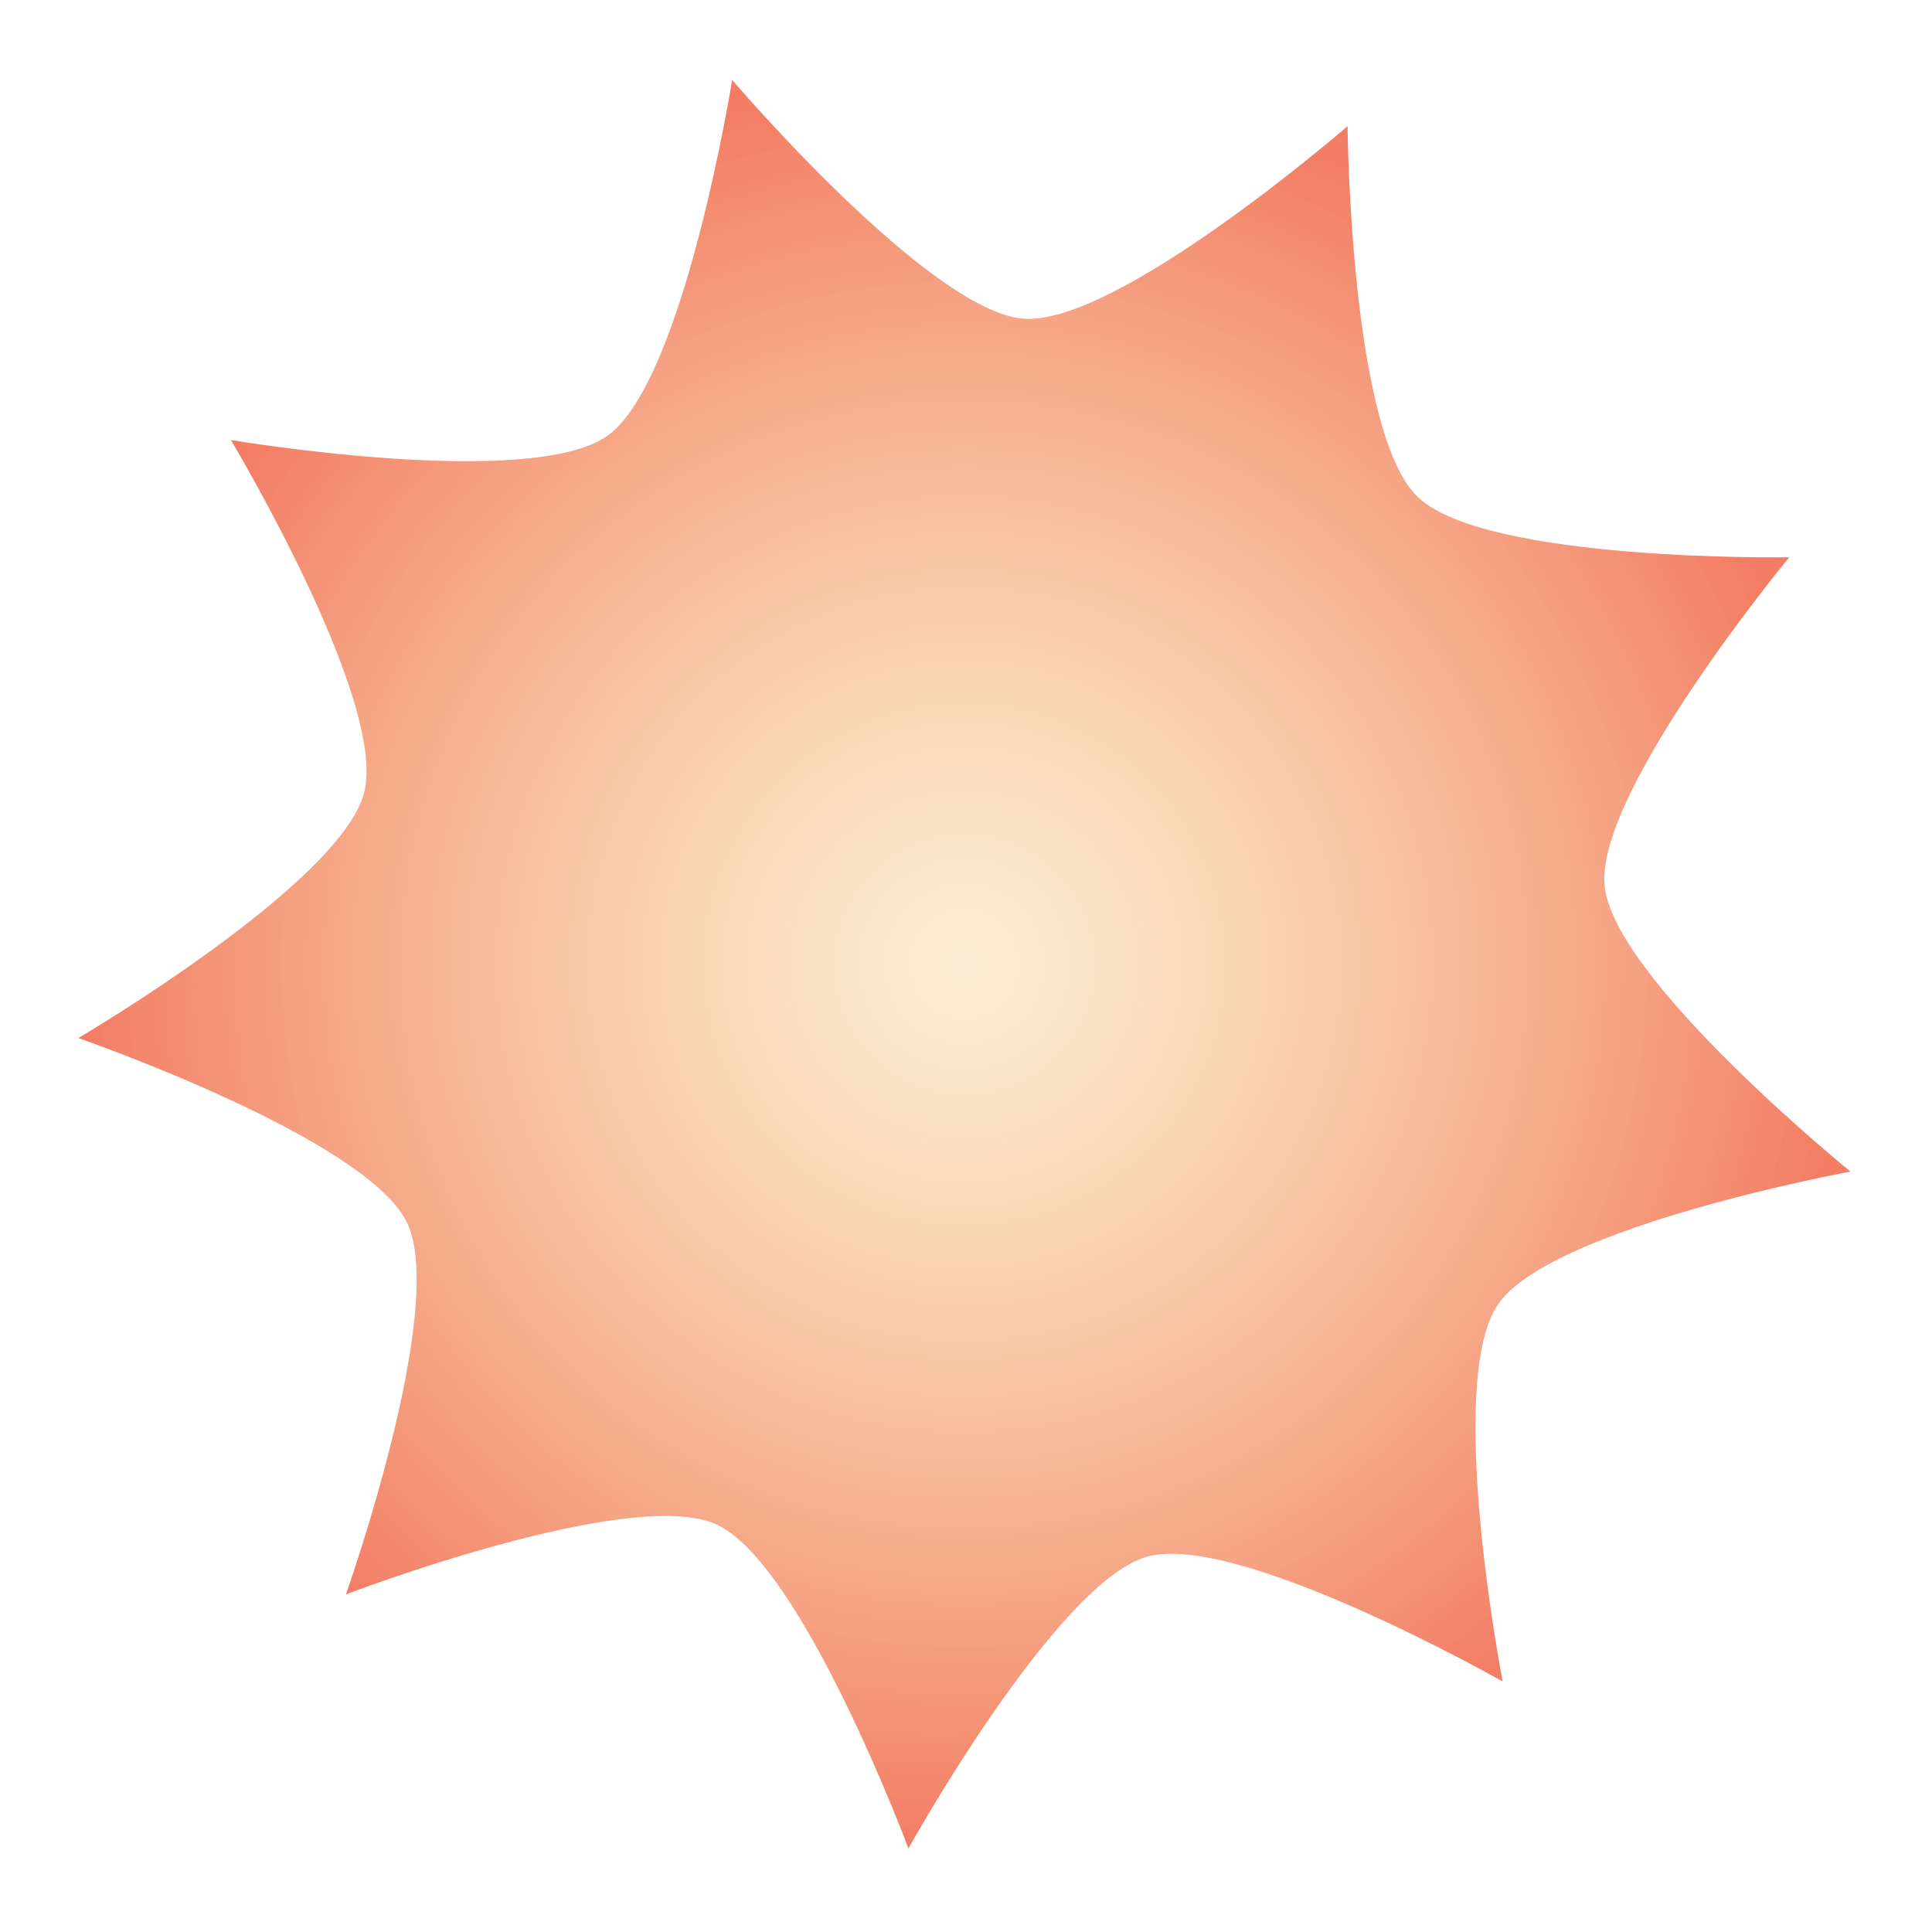
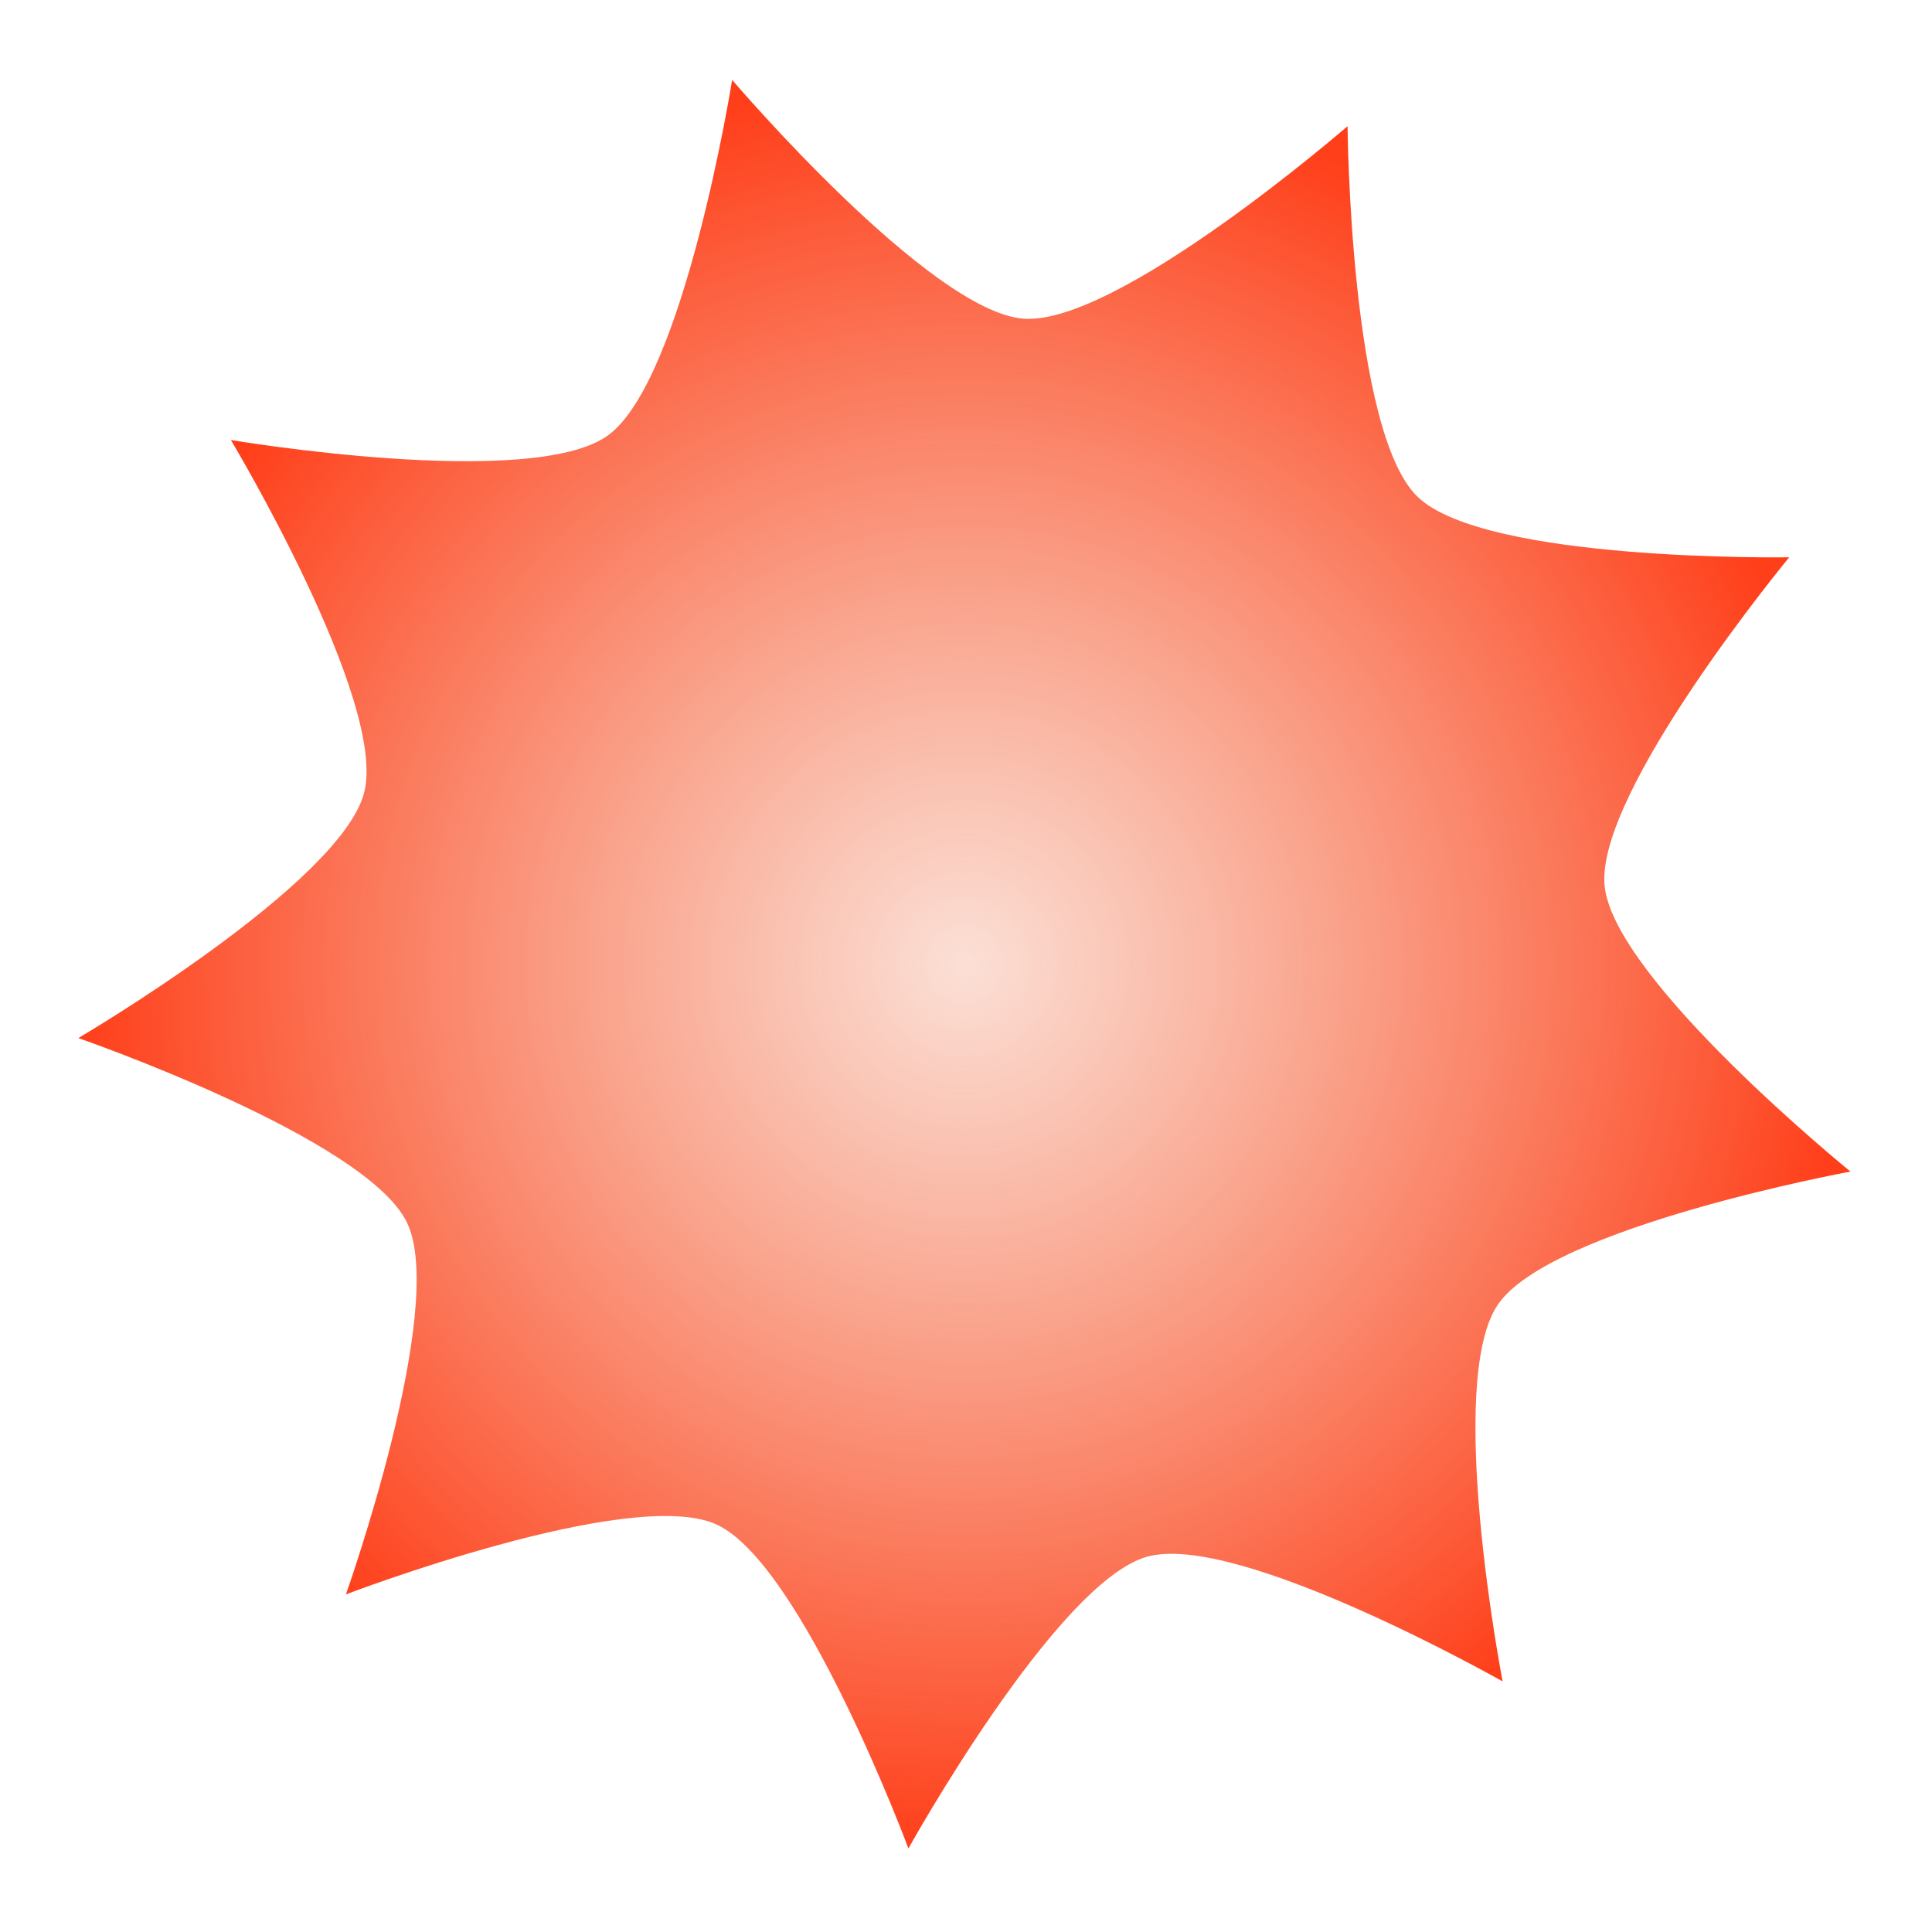
<svg xmlns="http://www.w3.org/2000/svg" version="1.1" id="圖層_1" x="0px" y="0px" viewBox="0 0 200 200" style="enable-background:new 0 0 200 200;" xml:space="preserve">
  <style type="text/css">
	.st0{fill:url(#SVGID_1_);}
</style>
-   <radialGradient id="SVGID_1_" cx="99.834" cy="99.802" r="91.628" gradientUnits="userSpaceOnUse">
-     <stop offset="0" style="stop-color:#EEAA33;stop-opacity:0.2" />
-     <stop offset="1" style="stop-color:#EE4422;stop-opacity:0.7" />
+   <radialGradient id="SVGID_1_" cx="99.835" cy="100.19" r="91.632" gradientTransform="matrix(1 0 0 -1 0 200)" gradientUnits="userSpaceOnUse">
+     <stop offset="0" style="stop-color:#EE5F30;stop-opacity:0.2" />
+     <stop offset="1" style="stop-color:#FF3F1A" />
  </radialGradient>
-   <path class="st0" d="M105.96,32.99c9.72,0.73,33.54-19.93,33.54-19.93s0.24,31.52,7.22,38.34c6.98,6.81,38.5,6.29,38.5,6.29  S165.14,82,166.11,91.71c0.97,9.7,25.45,29.57,25.45,29.57s-31,5.71-36.5,13.77c-5.5,8.06,0.49,39.01,0.49,39.01  s-27.42-15.55-36.81-12.91c-9.39,2.64-24.7,30.2-24.7,30.2s-11.01-29.54-19.9-33.55c-8.89-4.01-38.33,7.25-38.33,7.25  s10.55-29.71,6.32-38.49S8.11,107.46,8.11,107.46S35.29,91.49,37.7,82.04c2.41-9.45-13.8-36.49-13.8-36.49s31.09,5.23,39.01-0.46  S75.79,8.27,75.79,8.27S96.24,32.26,105.96,32.99z" />
+   <path class="st0" d="M105.96,32.99c9.72,0.73,33.54-19.93,33.54-19.93s0.24,31.52,7.22,38.34c6.98,6.81,38.5,6.29,38.5,6.29  S165.14,82,166.11,91.71c0.97,9.7,25.45,29.57,25.45,29.57s-31,5.71-36.5,13.77s0.49,39.01,0.49,39.01s-27.42-15.55-36.81-12.91  s-24.7,30.2-24.7,30.2s-11.01-29.54-19.9-33.55c-8.89-4.01-38.33,7.25-38.33,7.25s10.55-29.71,6.32-38.49s-34.02-19.1-34.02-19.1  S35.29,91.49,37.7,82.04S23.9,45.55,23.9,45.55s31.09,5.23,39.01-0.46S75.79,8.27,75.79,8.27S96.24,32.26,105.96,32.99z" />
</svg>
